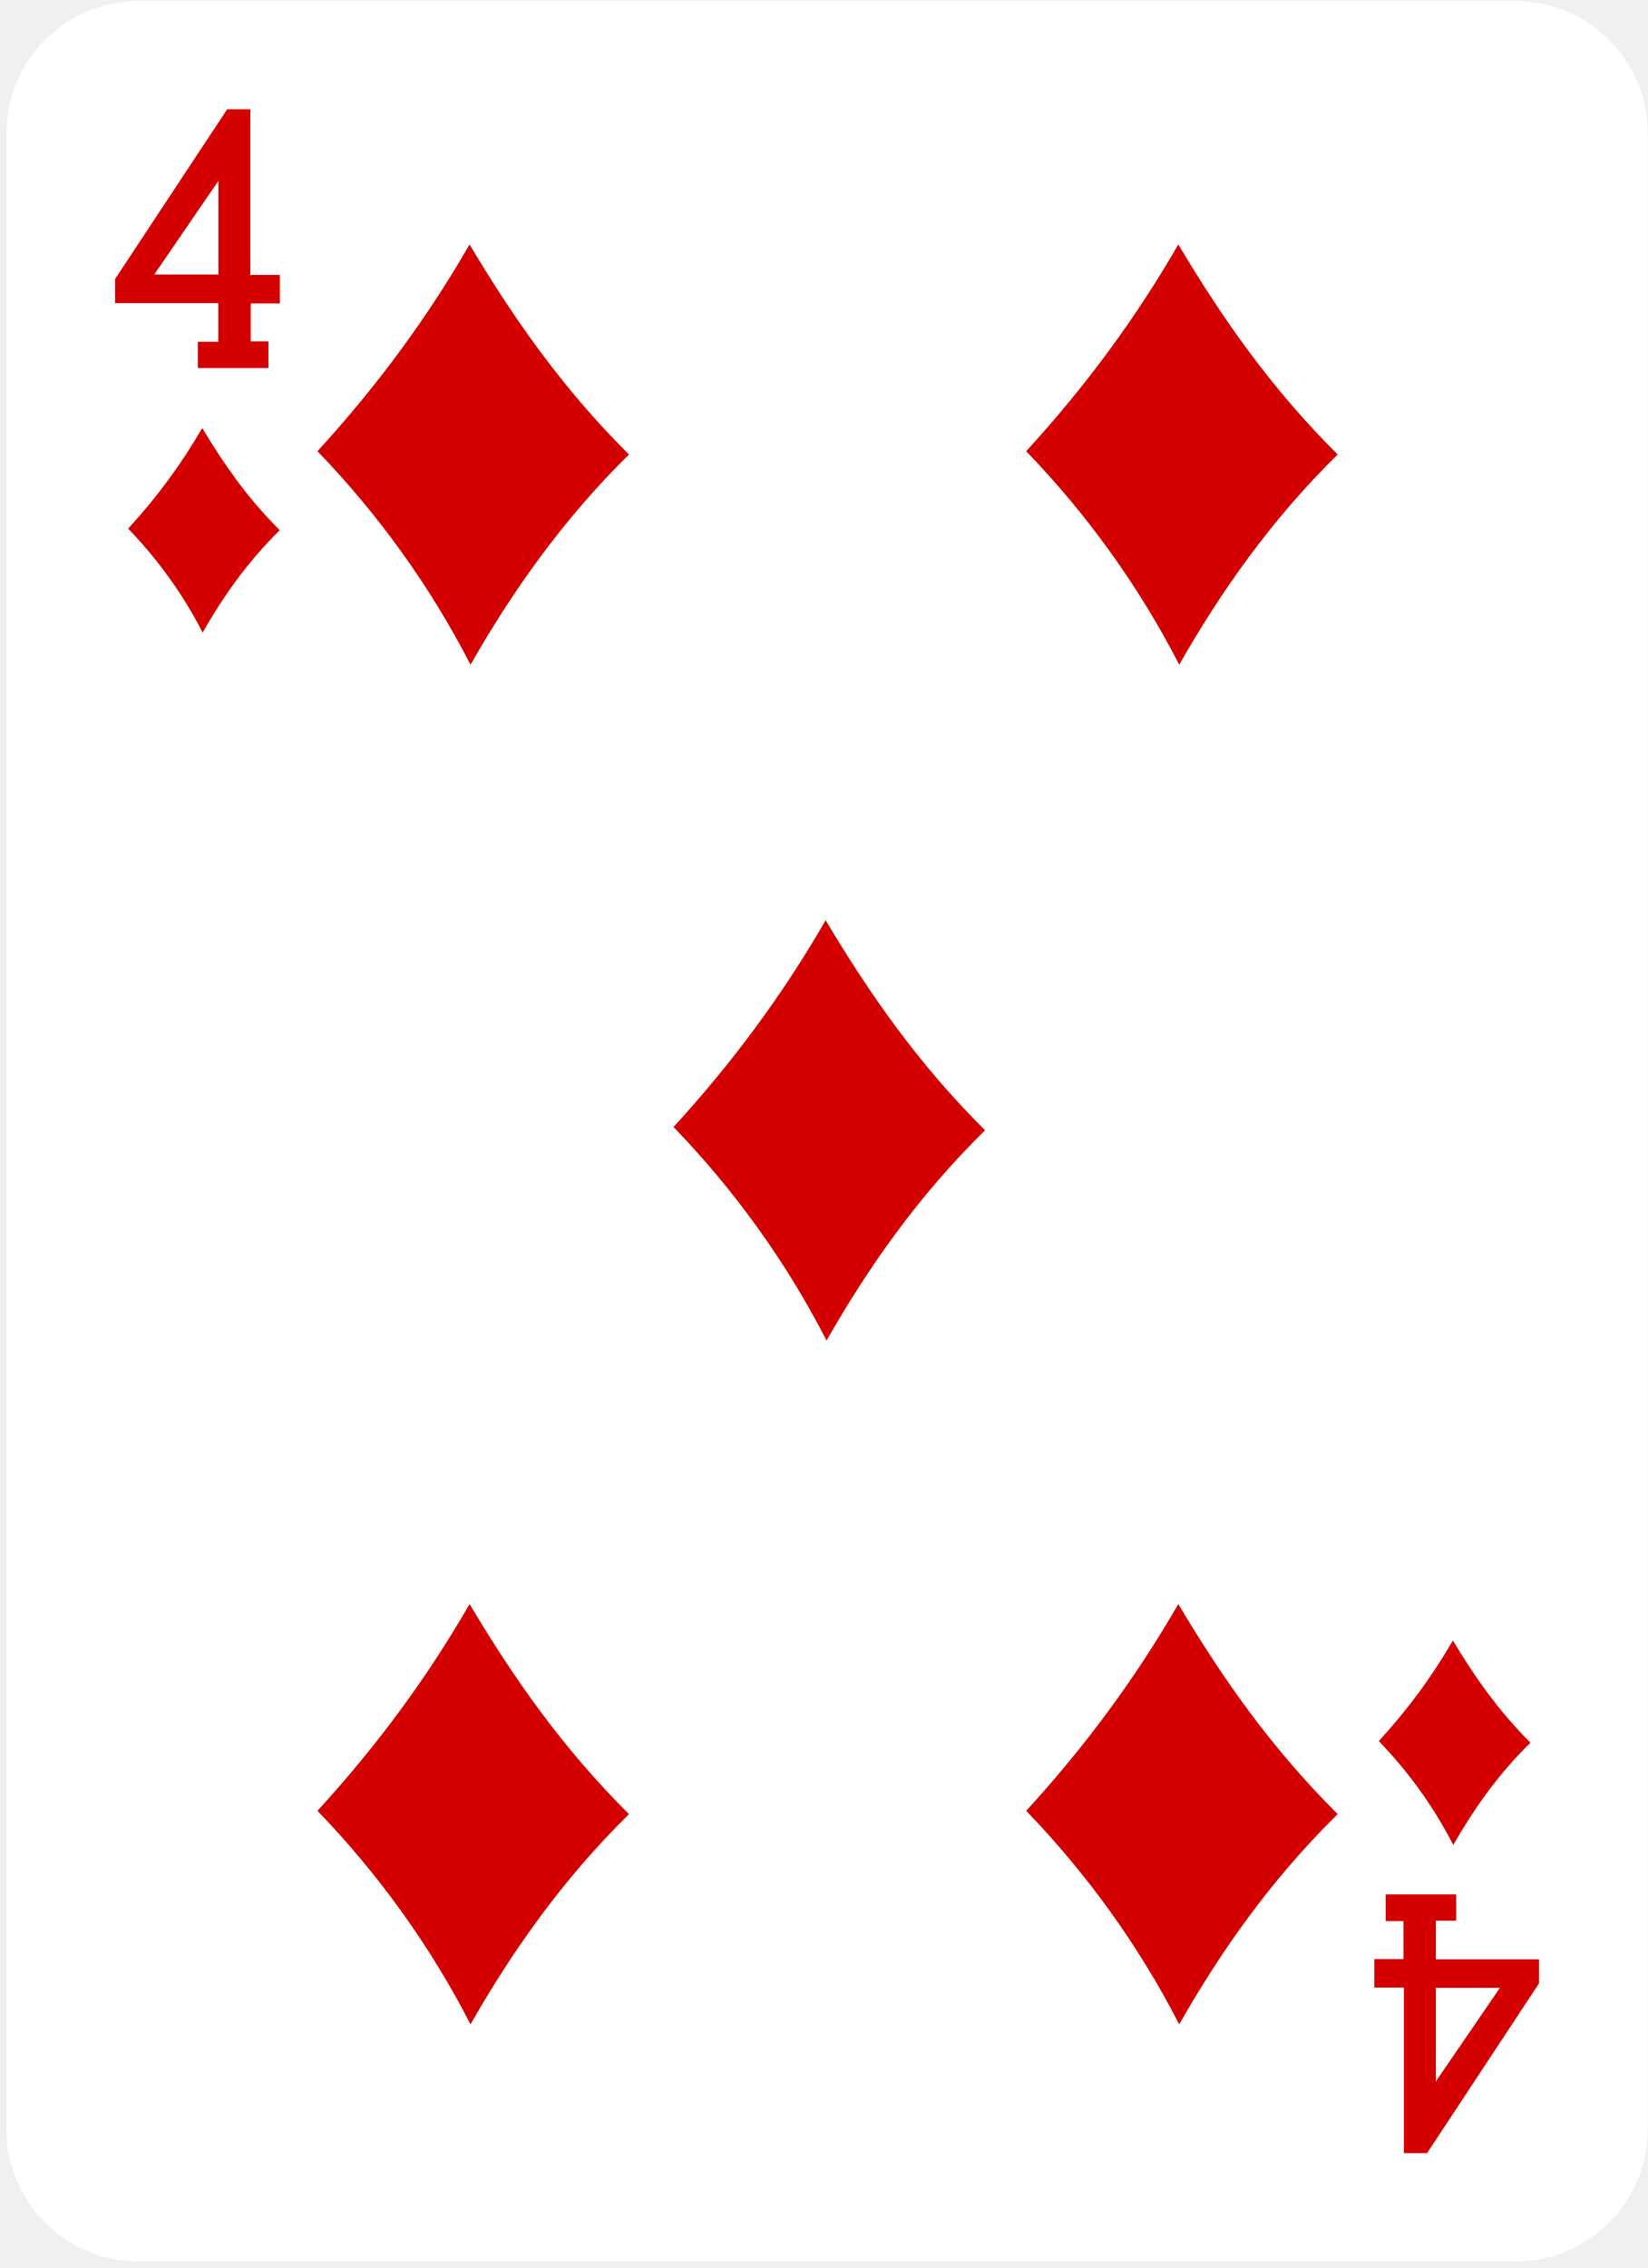
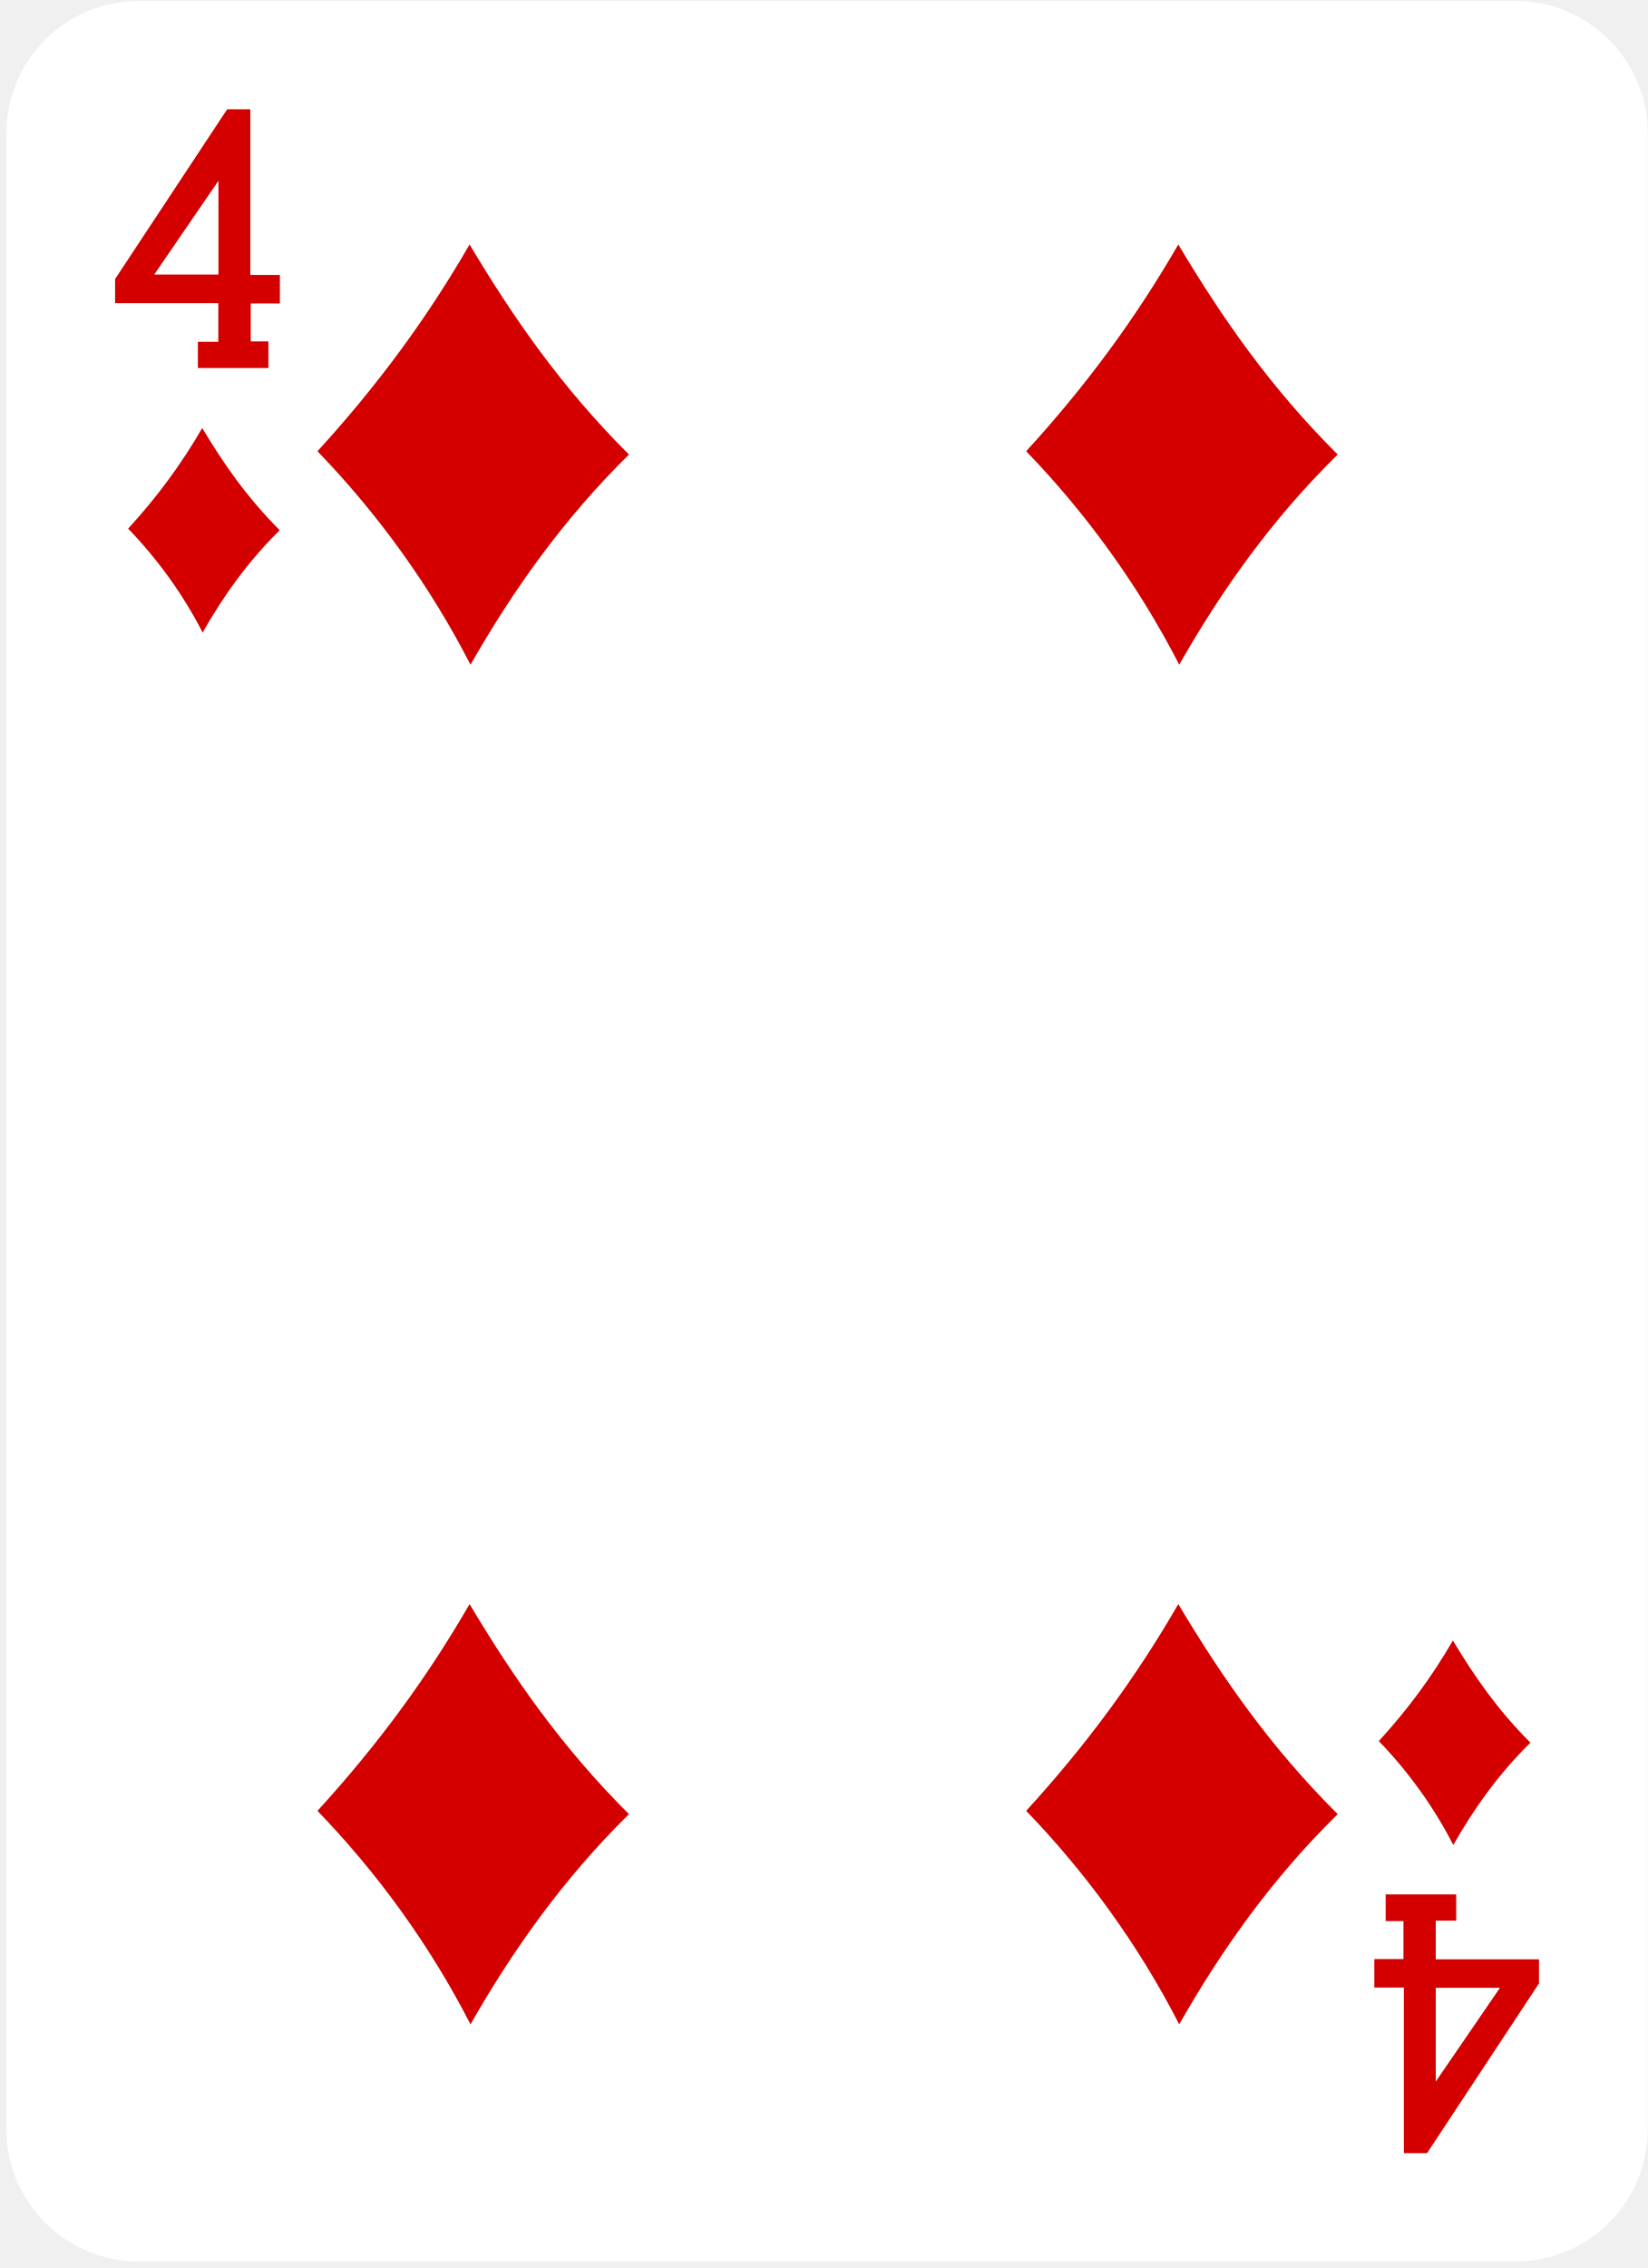
<svg xmlns="http://www.w3.org/2000/svg" width="125" height="172" viewBox="0 0 125 172" fill="none">
  <path d="M124.99 161.5C124.99 167 120.49 171.5 114.99 171.5H10.49C4.99 171.5 0.49 167 0.49 161.5V10.08C0.49 4.58 4.99 0.08 10.49 0.08H114.99C120.49 0.08 124.99 4.58 124.99 10.08V161.5Z" fill="white" />
  <path fill-rule="evenodd" clip-rule="evenodd" d="M11.7 20.82H16.57V13.71L11.7 20.82ZM17.23 8.29H18.99V20.85H21.23V23.01H19.02V25.89H20.36V27.91H15.01V25.92H16.56V22.99H8.73V21.16L17.23 8.29Z" fill="#D40000" />
  <path fill-rule="evenodd" clip-rule="evenodd" d="M113.78 150.75H108.91V157.86L113.78 150.75ZM108.25 163.29H106.49V150.73H104.25V148.57H106.46V145.69H105.11V143.67H110.46V145.66H108.91V148.59H116.74V150.42L108.25 163.29Z" fill="#D40000" />
  <path fill-rule="evenodd" clip-rule="evenodd" d="M15.37 47.97C13.87 45.04 11.93 42.38 9.72 40.09C11.93 37.68 13.76 35.19 15.34 32.46C16.96 35.17 18.74 37.73 21.22 40.21C18.75 42.64 16.9 45.28 15.37 47.97Z" fill="#D40000" />
  <path fill-rule="evenodd" clip-rule="evenodd" d="M110.24 139.92C108.74 136.99 106.8 134.33 104.59 132.04C106.8 129.63 108.63 127.14 110.21 124.41C111.83 127.12 113.61 129.68 116.09 132.16C113.62 134.59 111.77 137.23 110.24 139.92Z" fill="#D40000" />
  <path fill-rule="evenodd" clip-rule="evenodd" d="M35.69 50.41C32.6 44.39 28.63 38.93 24.08 34.22C28.61 29.27 32.39 24.14 35.62 18.54C38.95 24.12 42.6 29.38 47.71 34.47C42.65 39.45 38.85 44.88 35.69 50.41Z" fill="#D40000" />
  <path fill-rule="evenodd" clip-rule="evenodd" d="M35.69 153.52C32.6 147.5 28.63 142.04 24.08 137.33C28.61 132.38 32.39 127.25 35.62 121.65C38.95 127.23 42.6 132.49 47.71 137.58C42.65 142.56 38.85 147.99 35.69 153.52Z" fill="#D40000" />
-   <path fill-rule="evenodd" clip-rule="evenodd" d="M62.7 101.66C59.61 95.64 55.64 90.18 51.09 85.47C55.62 80.52 59.4 75.39 62.63 69.79C65.96 75.37 69.61 80.63 74.72 85.72C69.65 90.7 65.85 96.13 62.7 101.66Z" fill="#D40000" />
  <path fill-rule="evenodd" clip-rule="evenodd" d="M89.45 50.41C86.36 44.39 82.39 38.93 77.84 34.22C82.37 29.27 86.15 24.14 89.38 18.54C92.71 24.12 96.36 29.38 101.47 34.47C96.4 39.45 92.6 44.88 89.45 50.41Z" fill="#D40000" />
  <path fill-rule="evenodd" clip-rule="evenodd" d="M89.45 153.52C86.36 147.5 82.39 142.04 77.84 137.33C82.37 132.38 86.15 127.25 89.38 121.65C92.71 127.23 96.36 132.49 101.47 137.58C96.4 142.56 92.6 147.99 89.45 153.52Z" fill="#D40000" />
</svg>
